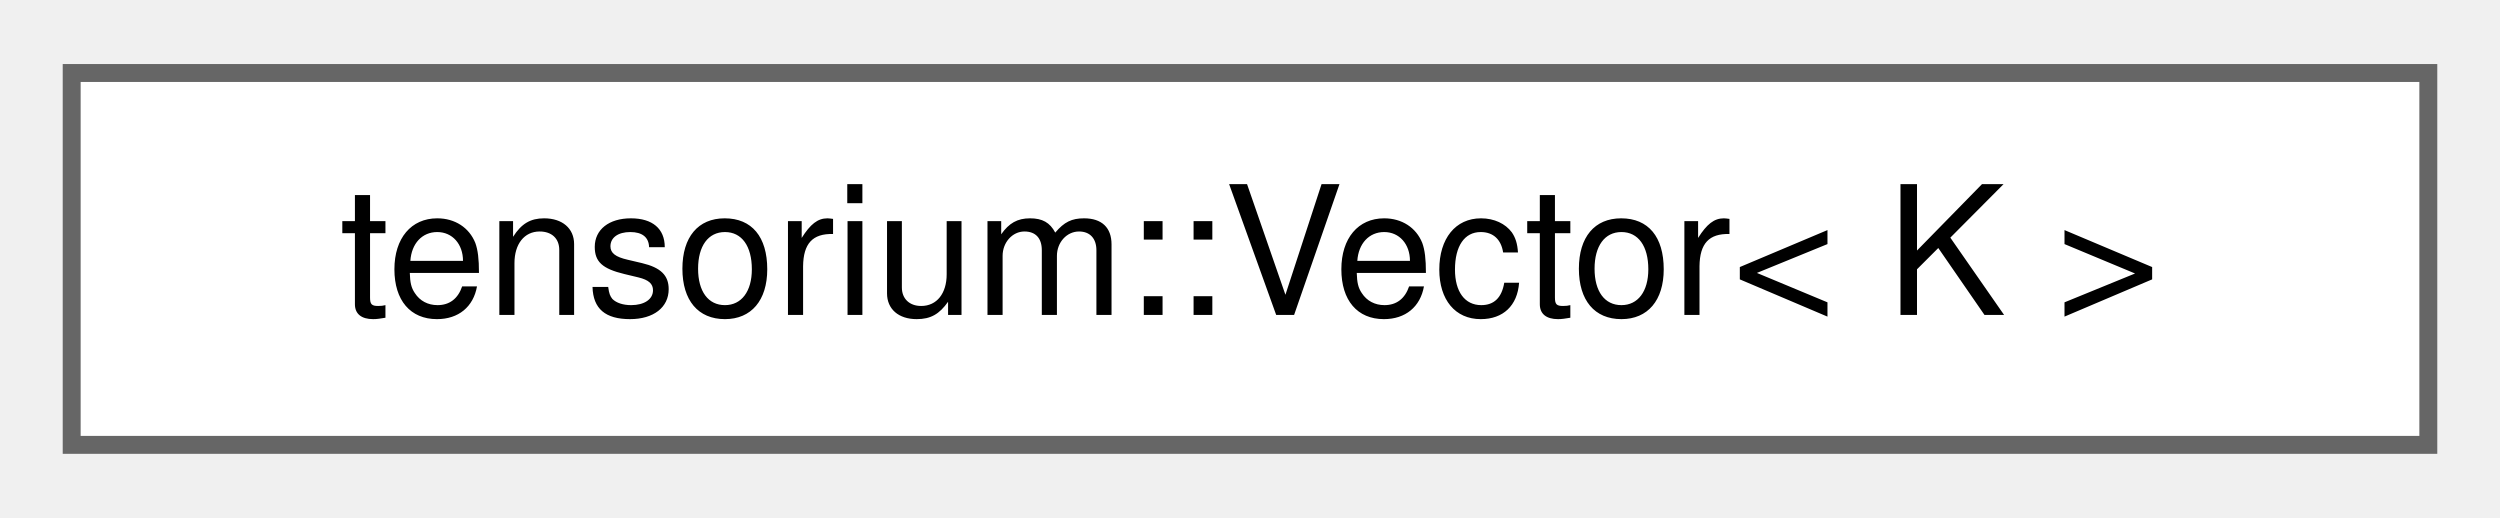
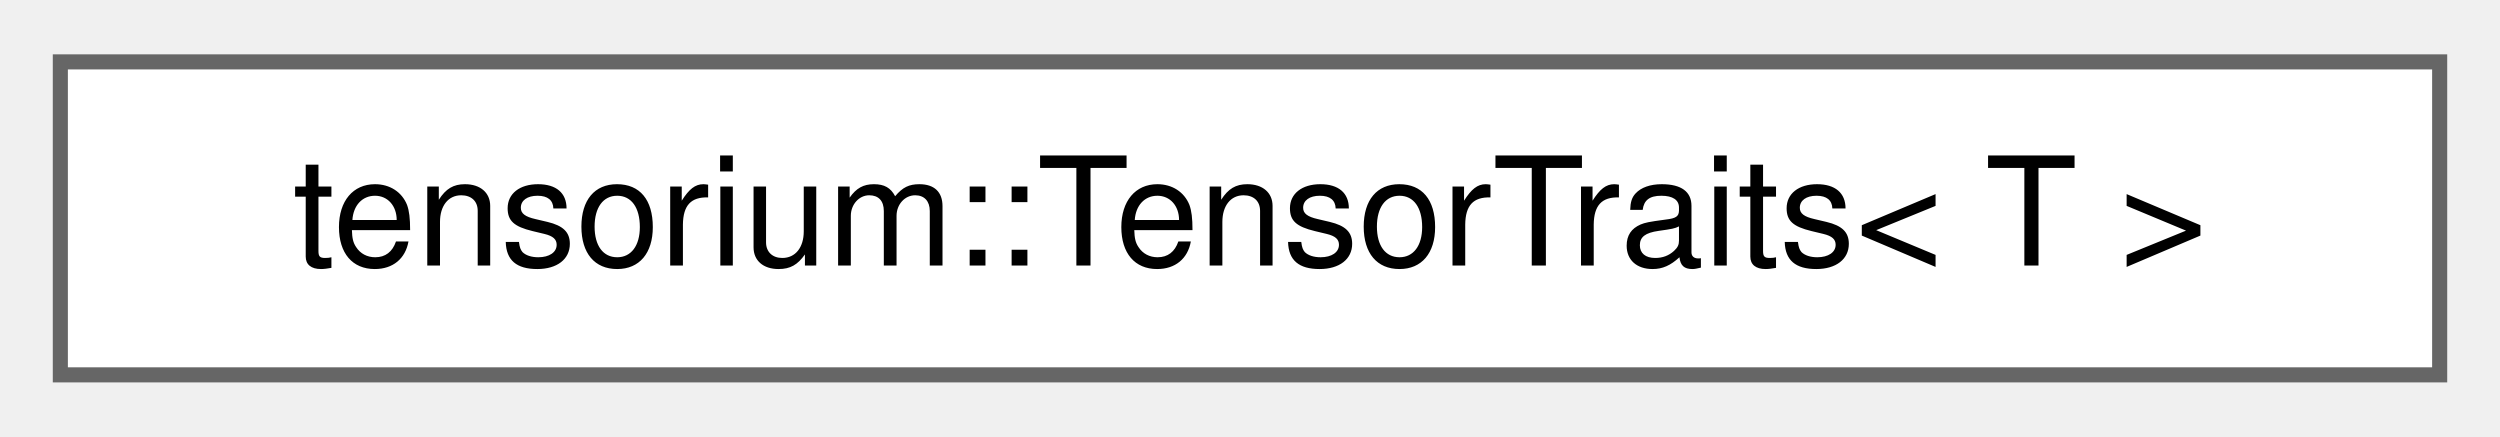
- <svg xmlns="http://www.w3.org/2000/svg" xmlns:xlink="http://www.w3.org/1999/xlink" width="140pt" height="29pt" viewBox="0.00 0.00 139.50 28.75">
+ <svg xmlns="http://www.w3.org/2000/svg" xmlns:xlink="http://www.w3.org/1999/xlink" width="166pt" height="29pt" viewBox="0.00 0.00 165.75 28.75">
  <g id="graph0" class="graph" transform="scale(1 1) rotate(0) translate(4 24.75)">
    <g id="Node000000" class="node">
      <g id="a_Node000000">
-         <a xlink:href="classtensorium_1_1Vector.html" target="_top" xlink:title="Aligned, SIMD-optimized mathematical vector class for scientific computing.">
-           <polygon fill="white" stroke="#666666" points="131.5,-20.75 0,-20.75 0,0 131.5,0 131.5,-20.75" />
-           <text text-anchor="middle" x="65.75" y="-7.25" font-family="Helvetica,sans-Serif" font-size="10.00">tensorium::Vector&lt; K &gt;</text>
+         <a xlink:href="structtensorium_1_1TensorTraits.html" target="_top" xlink:title=" ">
+           <polygon fill="white" stroke="#666666" points="157.75,-20.75 0,-20.75 0,0 157.75,0 157.75,-20.75" />
+           <text text-anchor="middle" x="78.88" y="-7.25" font-family="Helvetica,sans-Serif" font-size="10.00">tensorium::TensorTraits&lt; T &gt;</text>
        </a>
      </g>
    </g>
  </g>
</svg>
